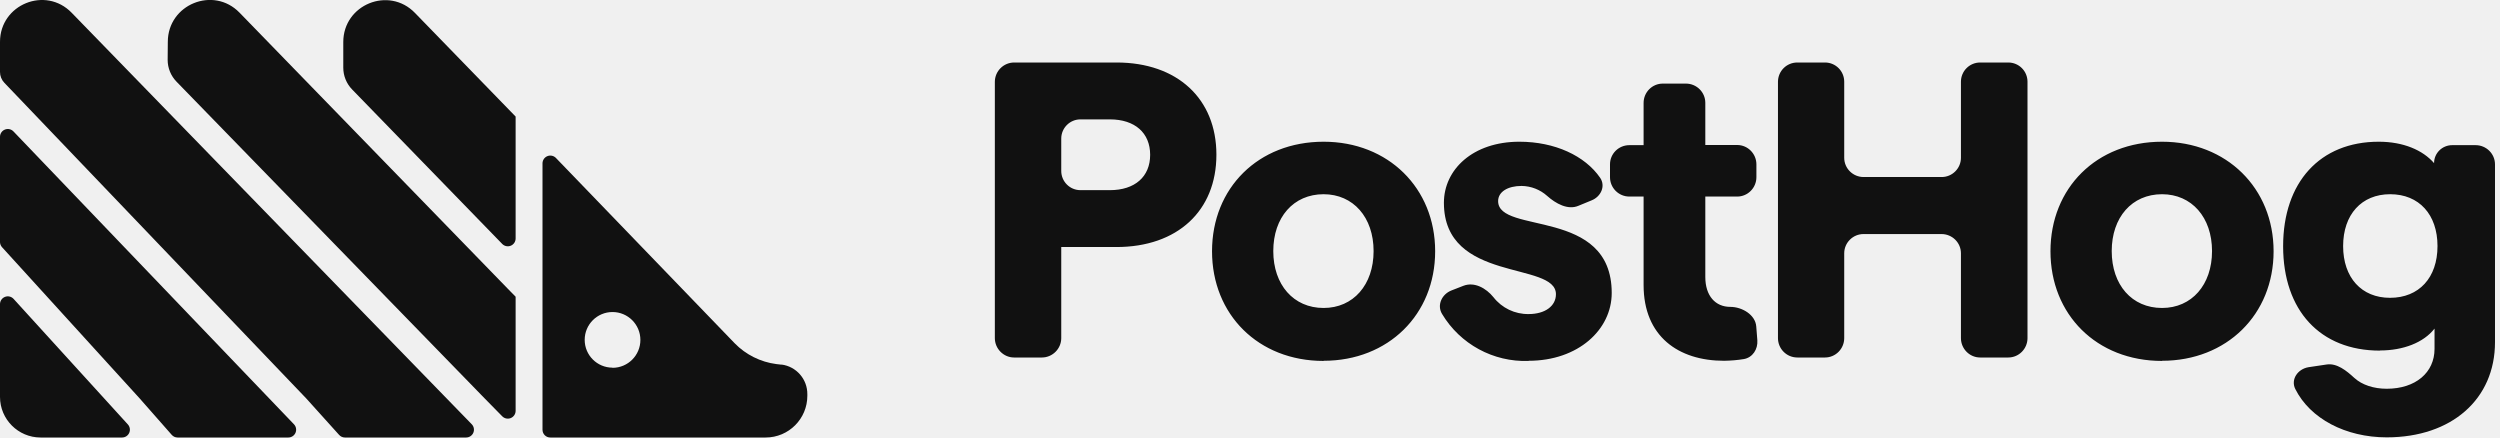
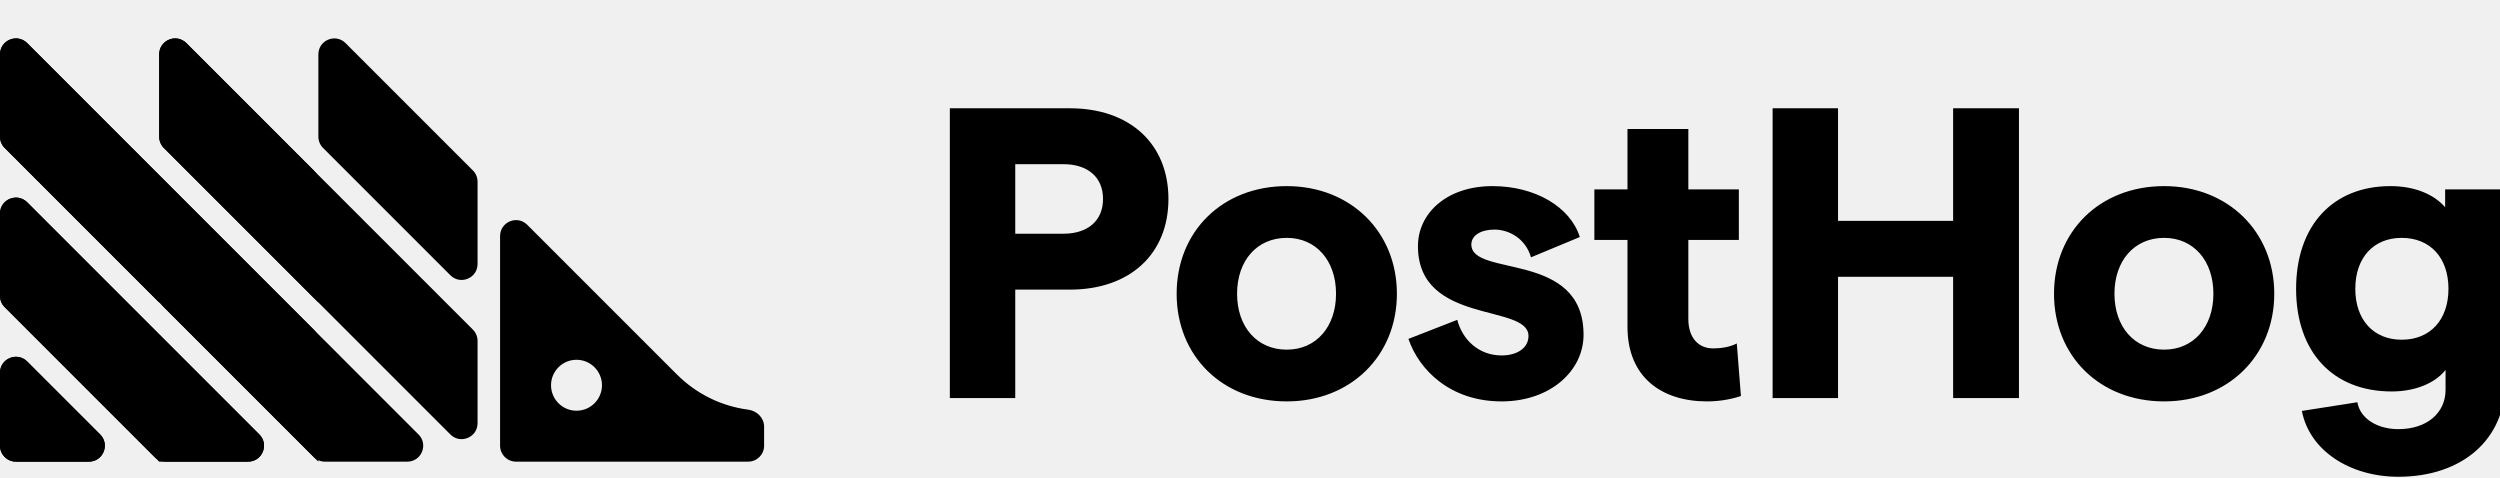
- <svg xmlns="http://www.w3.org/2000/svg" width="160" height="28" viewBox="0 0 160 28" role="img">
-   <g fill="#111" clip-path="url(#logo-landscape-black-clip0_56_1025)">
-     <path d="m50.02 23.34-.34-.04c-1-.13-1.95-.6-2.66-1.33L35.58 10.11a.5.5 0 0 0-.86.35V27.5c0 .28.22.5.5.5H49c1.48 0 2.67-1.2 2.67-2.67v-.1a1.9 1.9 0 0 0-1.66-1.9m-10.81.2a1.78 1.78 0 1 1 0-3.56 1.78 1.78 0 0 1 0 3.57M0 25.41A2.6 2.6 0 0 0 2.59 28h5.22a.5.5 0 0 0 .37-.84L.87 19.13a.5.5 0 0 0-.87.34zm18.81 1.74a.5.5 0 0 1-.36.85h-7.09a.5.5 0 0 1-.37-.17L8.94 25.5.13 15.82A.5.5 0 0 1 0 15.5V8.75a.5.5 0 0 1 .86-.34zM0 2.68C0 .28 2.92-.91 4.59.82l25.6 26.33a.5.5 0 0 1-.36.85h-7.76a.5.5 0 0 1-.37-.17l-2.1-2.33L.28 5.3A1 1 0 0 1 0 4.6zm10.74 0c0-2.4 2.92-3.59 4.59-1.87L32.5 18.48l.5.51v7.3a.5.5 0 0 1-.86.35l-1.12-1.14L11.3 5.23a2 2 0 0 1-.57-1.4zM33 7.46v7.8a.5.5 0 0 1-.85.36l-9.61-9.89a2 2 0 0 1-.57-1.4V2.69c0-2.4 2.92-3.59 4.59-1.86z" />
+ <svg xmlns="http://www.w3.org/2000/svg" width="157" height="30" viewBox="0 0 157 30" fill="none">
+   <g clip-path="url(#clip0)" fill="#000">
+     <path d="M10.891 17.206c-.368.737-1.42.737-1.789 0L8.221 15.443c-.141-.281-.141-.613 0-.894l.881-1.763c.369-.737 1.42-.737 1.789 0l.881 1.763c.141.281.141.613 0 .894l-.881 1.763zM10.891 27.203c-.368.737-1.42.737-1.789 0L8.221 25.44c-.141-.281-.141-.613 0-.894l.881-1.763c.369-.737 1.42-.737 1.789 0l.881 1.763c.141.281.141.613 0 .894l-.881 1.763z" />
+     <path d="M0 23.408c0-.891 1.077-1.337 1.707-.707l4.583 4.583c.63.63.184 1.707-.707 1.707H1c-.552 0-1-.448-1-1v-4.583zm0-4.828c0 .265.105.52.293.707l9.411 9.411c.188.188.442.293.707.293h5.169c.891 0 1.337-1.077.707-1.707L1.707 12.704C1.077 12.074 0 12.52 0 13.411v5.169zm0-9.997c0 .265.105.52.293.707L19.701 28.699c.188.188.442.293.707.293h5.169c.891 0 1.337-1.077.707-1.707L1.707 2.707C1.077 2.077 0 2.523 0 3.414v5.169zm9.997 0c0 .265.105.52.293.707l17.994 17.994c.63.63 1.707.184 1.707-.707v-5.169c0-.265-.105-.52-.293-.707l-17.994-17.994c-.63-.63-1.707-.184-1.707.707v5.169zm11.704-5.876c-.63-.63-1.707-.184-1.707.707v5.169c0 .265.105.52.293.707l7.997 7.997c.63.63 1.707.184 1.707-.707v-5.169c0-.265-.105-.52-.293-.707l-7.997-7.997zM42.525 23.531l-9.413-9.413c-.63-.63-1.707-.184-1.707.707v13.166c0 .552.448 1 1 1h14.581c.552 0 1-.448 1-1v-1.199c0-.552-.45-.993-.997-1.065-1.681-.219-3.253-.986-4.463-2.197zm-6.321 2.262c-.883 0-1.599-.717-1.599-1.6 0-.883.717-1.599 1.599-1.599.883 0 1.6.717 1.6 1.599 0 .883-.717 1.6-1.6 1.6z" />
+     <path d="M0 27.992c0 .552.448 1 1 1h4.583c.891 0 1.337-1.077.707-1.707l-4.583-4.583C1.077 22.071 0 22.517 0 23.408v4.583zM9.997 10.997L1.707 2.707C1.077 2.077 0 2.523 0 3.414v5.169c0 .265.105.52.293.707L9.997 18.995V10.997zM1.707 12.704C1.077 12.074 0 12.52 0 13.411v5.169c0 .265.105.52.293.707L9.997 28.992V20.994l-8.29-8.29zM19.994 11.411c0-.265-.105-.52-.293-.707l-7.997-7.997c-.63-.63-1.707-.184-1.707.707v5.169c0 .265.105.52.293.707l9.704 9.704v-7.583zM9.997 28.992h5.583c.891 0 1.337-1.077.707-1.707L9.997 20.994v7.998zM9.997 10.997v7.583c0 .265.105.52.293.707l9.704 9.704v-7.583c0-.265-.105-.519-.293-.707L9.997 10.997zM59.65 25h4.108v-6.812h3.432c3.77 0 6.188-2.236 6.188-5.694 0-3.458-2.418-5.694-6.188-5.694h-7.54V25zm4.108-10.322v-4.368h3.016c1.56 0 2.496.832 2.496 2.184 0 1.352-.936 2.184-2.496 2.184h-3.016zM80.809 25.208c4.004 0 6.916-2.86 6.916-6.76s-2.912-6.76-6.916-6.76c-4.056 0-6.916 2.86-6.916 6.76s2.86 6.76 6.916 6.76zm-3.12-6.76c0-2.08 1.248-3.51 3.12-3.51 1.846 0 3.094 1.43 3.094 3.51s-1.248 3.51-3.094 3.51c-1.872 0-3.12-1.43-3.12-3.51zM94.299 25.208c3.068 0 5.148-1.924 5.148-4.186 0-5.304-7.046-3.588-7.046-5.668 0-.572.598-.936 1.456-.936.884 0 1.95.546 2.288 1.742l3.068-1.274c-.598-1.898-2.808-3.198-5.486-3.198-2.886 0-4.68 1.716-4.68 3.77 0 4.966 6.942 3.588 6.942 5.642 0 .728-.676 1.222-1.69 1.222-1.456 0-2.47-1.014-2.782-2.236l-3.068 1.196c.676 1.976 2.652 3.926 5.85 3.926zM109.33 24.87l-.26-3.302c-.442.234-1.014.312-1.482.312-.936 0-1.56-.676-1.56-1.846v-4.966h3.172v-3.172h-3.172V8.1h-3.822V11.896h-2.08v3.172h2.08v5.46c0 3.172 2.158 4.68 4.992 4.68.78 0 1.508-.13 2.132-.338zM122.656 6.8V13.872h-7.228V6.8h-4.108V25h4.108v-7.618h7.228V25h4.134V6.8h-4.134zM135.908 25.208c4.004 0 6.916-2.86 6.916-6.76s-2.912-6.76-6.916-6.76c-4.056 0-6.916 2.86-6.916 6.76s2.86 6.76 6.916 6.76zm-3.12-6.76c0-2.08 1.248-3.51 3.12-3.51 1.846 0 3.094 1.43 3.094 3.51s-1.248 3.51-3.094 3.51c-1.872 0-3.12-1.43-3.12-3.51zM150.201 24.584c1.43 0 2.704-.494 3.38-1.352v1.248c0 1.456-1.17 2.47-2.964 2.47-1.274 0-2.392-.624-2.574-1.69l-3.484.546c.468 2.47 2.99 4.134 6.058 4.134 4.03 0 6.708-2.366 6.708-5.876V11.896h-3.77v1.118c-.702-.806-1.898-1.326-3.432-1.326-3.64 0-5.928 2.496-5.928 6.448 0 3.952 2.288 6.448 6.006 6.448zm-2.288-6.448c0-1.95 1.144-3.198 2.912-3.198 1.794 0 2.938 1.248 2.938 3.198s-1.144 3.198-2.938 3.198c-1.768 0-2.912-1.248-2.912-3.198z" />
  </g>
-   <path fill="#111" d="M64.9 22.88c-.67 0-1.23-.56-1.23-1.24V5.24c0-.69.56-1.24 1.24-1.24h6.55c3.89 0 6.39 2.32 6.39 5.9 0 3.6-2.5 5.91-6.4 5.91h-3.53v5.83c0 .68-.56 1.24-1.24 1.24zm3.02-11.94c0 .68.55 1.23 1.23 1.23h1.88c1.6 0 2.58-.86 2.58-2.26s-.97-2.27-2.58-2.27h-1.88c-.68 0-1.23.55-1.23 1.23zM84.71 23.1c-4.18 0-7.14-2.97-7.14-7.02s2.96-7.01 7.14-7.01c4.14 0 7.14 2.97 7.14 7.01 0 4.05-3 7.01-7.14 7.01m-3.22-7.02c0 2.16 1.3 3.64 3.22 3.64 1.9 0 3.2-1.48 3.2-3.64s-1.3-3.64-3.2-3.64c-1.93 0-3.22 1.48-3.22 3.64m16.34 7.03a6.2 6.2 0 0 1-5.54-3.01c-.34-.57-.01-1.26.6-1.5l.77-.3c.7-.27 1.45.15 1.92.73a2.8 2.8 0 0 0 2.25 1.08c1.05 0 1.75-.51 1.75-1.27 0-2.13-7.17-.7-7.17-5.85 0-2.13 1.85-3.91 4.83-3.91 2.27 0 4.2.9 5.17 2.31.36.53.05 1.2-.54 1.44l-.85.35c-.68.29-1.45-.14-2-.63a2.5 2.5 0 0 0-1.64-.64c-.89 0-1.5.38-1.5.97 0 2.16 7.27.38 7.27 5.88 0 2.35-2.15 4.34-5.32 4.34m14.64-1.31c.04.57-.3 1.1-.86 1.2q-.6.1-1.27.11c-2.92 0-5.15-1.56-5.15-4.85v-5.66h-.91c-.69 0-1.24-.56-1.24-1.24v-.82c0-.68.55-1.23 1.24-1.23h.91v-2.7c0-.69.55-1.24 1.23-1.24h1.48c.68 0 1.24.55 1.24 1.23v2.7h2.04c.68 0 1.23.56 1.23 1.24v.82c0 .68-.55 1.24-1.23 1.24h-2.04v5.15c0 1.2.64 1.91 1.6 1.91.75 0 1.6.5 1.66 1.25zM125.5 5.23c0-.68.55-1.23 1.23-1.23h1.8c.68 0 1.23.55 1.23 1.23v16.41c0 .68-.55 1.24-1.23 1.24h-1.8c-.68 0-1.23-.56-1.23-1.24v-5.43c0-.68-.56-1.23-1.24-1.23h-5c-.67 0-1.23.55-1.23 1.23v5.43c0 .68-.55 1.24-1.23 1.24h-1.77c-.69 0-1.24-.56-1.24-1.24V5.24c0-.69.55-1.24 1.24-1.24h1.77c.68 0 1.23.55 1.23 1.23v4.87c0 .68.56 1.23 1.24 1.23h5c.67 0 1.23-.55 1.23-1.23zm12.87 17.87c-4.19 0-7.14-2.97-7.14-7.02s2.95-7.01 7.14-7.01c4.13 0 7.14 2.97 7.14 7.01 0 4.05-3 7.01-7.14 7.01m-3.22-7.02c0 2.16 1.29 3.64 3.22 3.64 1.9 0 3.2-1.48 3.2-3.64s-1.3-3.64-3.2-3.64c-1.93 0-3.22 1.48-3.22 3.64m17.17 6.37c-3.84 0-6.2-2.58-6.2-6.68s2.36-6.69 6.12-6.69c1.58 0 2.82.54 3.54 1.37 0-.64.52-1.15 1.16-1.15h1.5c.68 0 1.24.55 1.24 1.23V21.9c0 3.64-2.77 6.09-6.93 6.09-2.64 0-4.9-1.2-5.85-3.09-.31-.62.16-1.29.85-1.4l1.14-.17c.67-.11 1.29.4 1.78.85.5.46 1.26.7 2.08.7 1.85 0 3.06-1.04 3.06-2.55v-1.3c-.7.9-2.01 1.4-3.49 1.4m-2.36-6.68c0 2.02 1.18 3.31 3 3.31 1.86 0 3.04-1.29 3.04-3.31s-1.18-3.32-3.03-3.32c-1.83 0-3.01 1.3-3.01 3.32" />
  <defs>
-     <clipPath id="logo-landscape-black-clip0_56_1025">
-       <path fill="#fff" d="M0 0h51.67v28H0z" />
+     <clipPath id="clip0">
+       <path fill="#fff" d="M0 0h157v30H0z" />
    </clipPath>
  </defs>
</svg>
